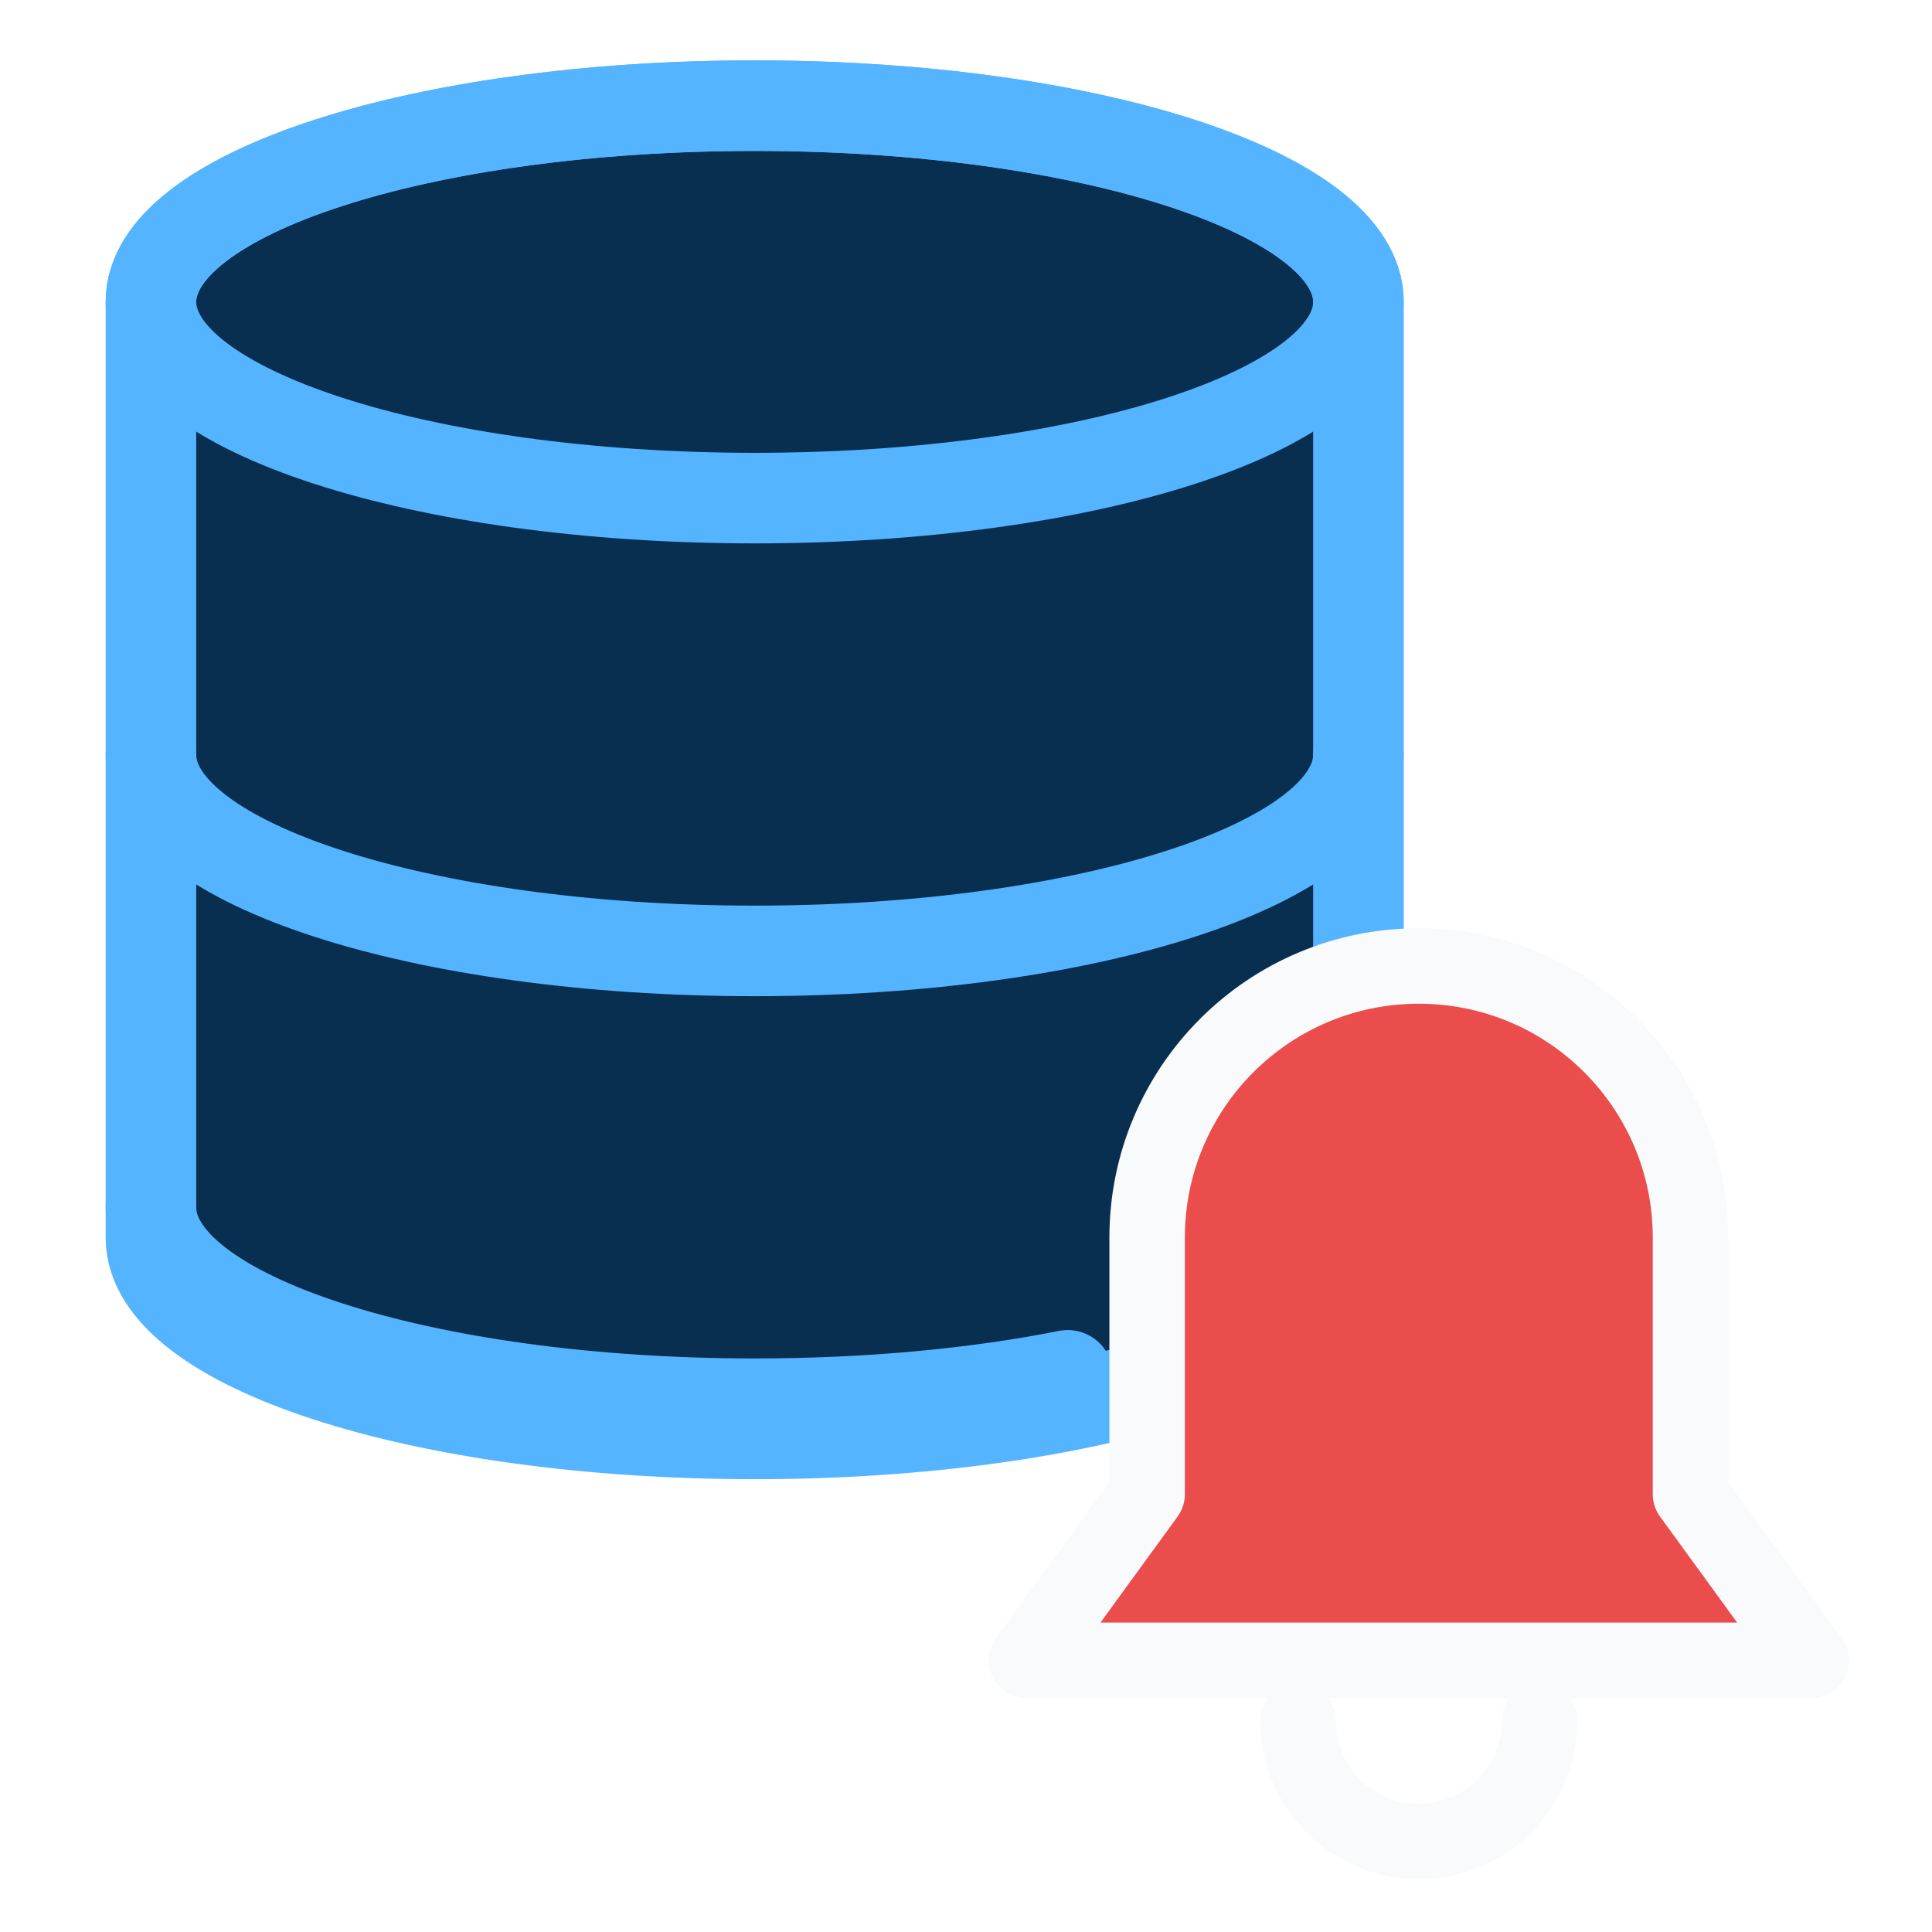
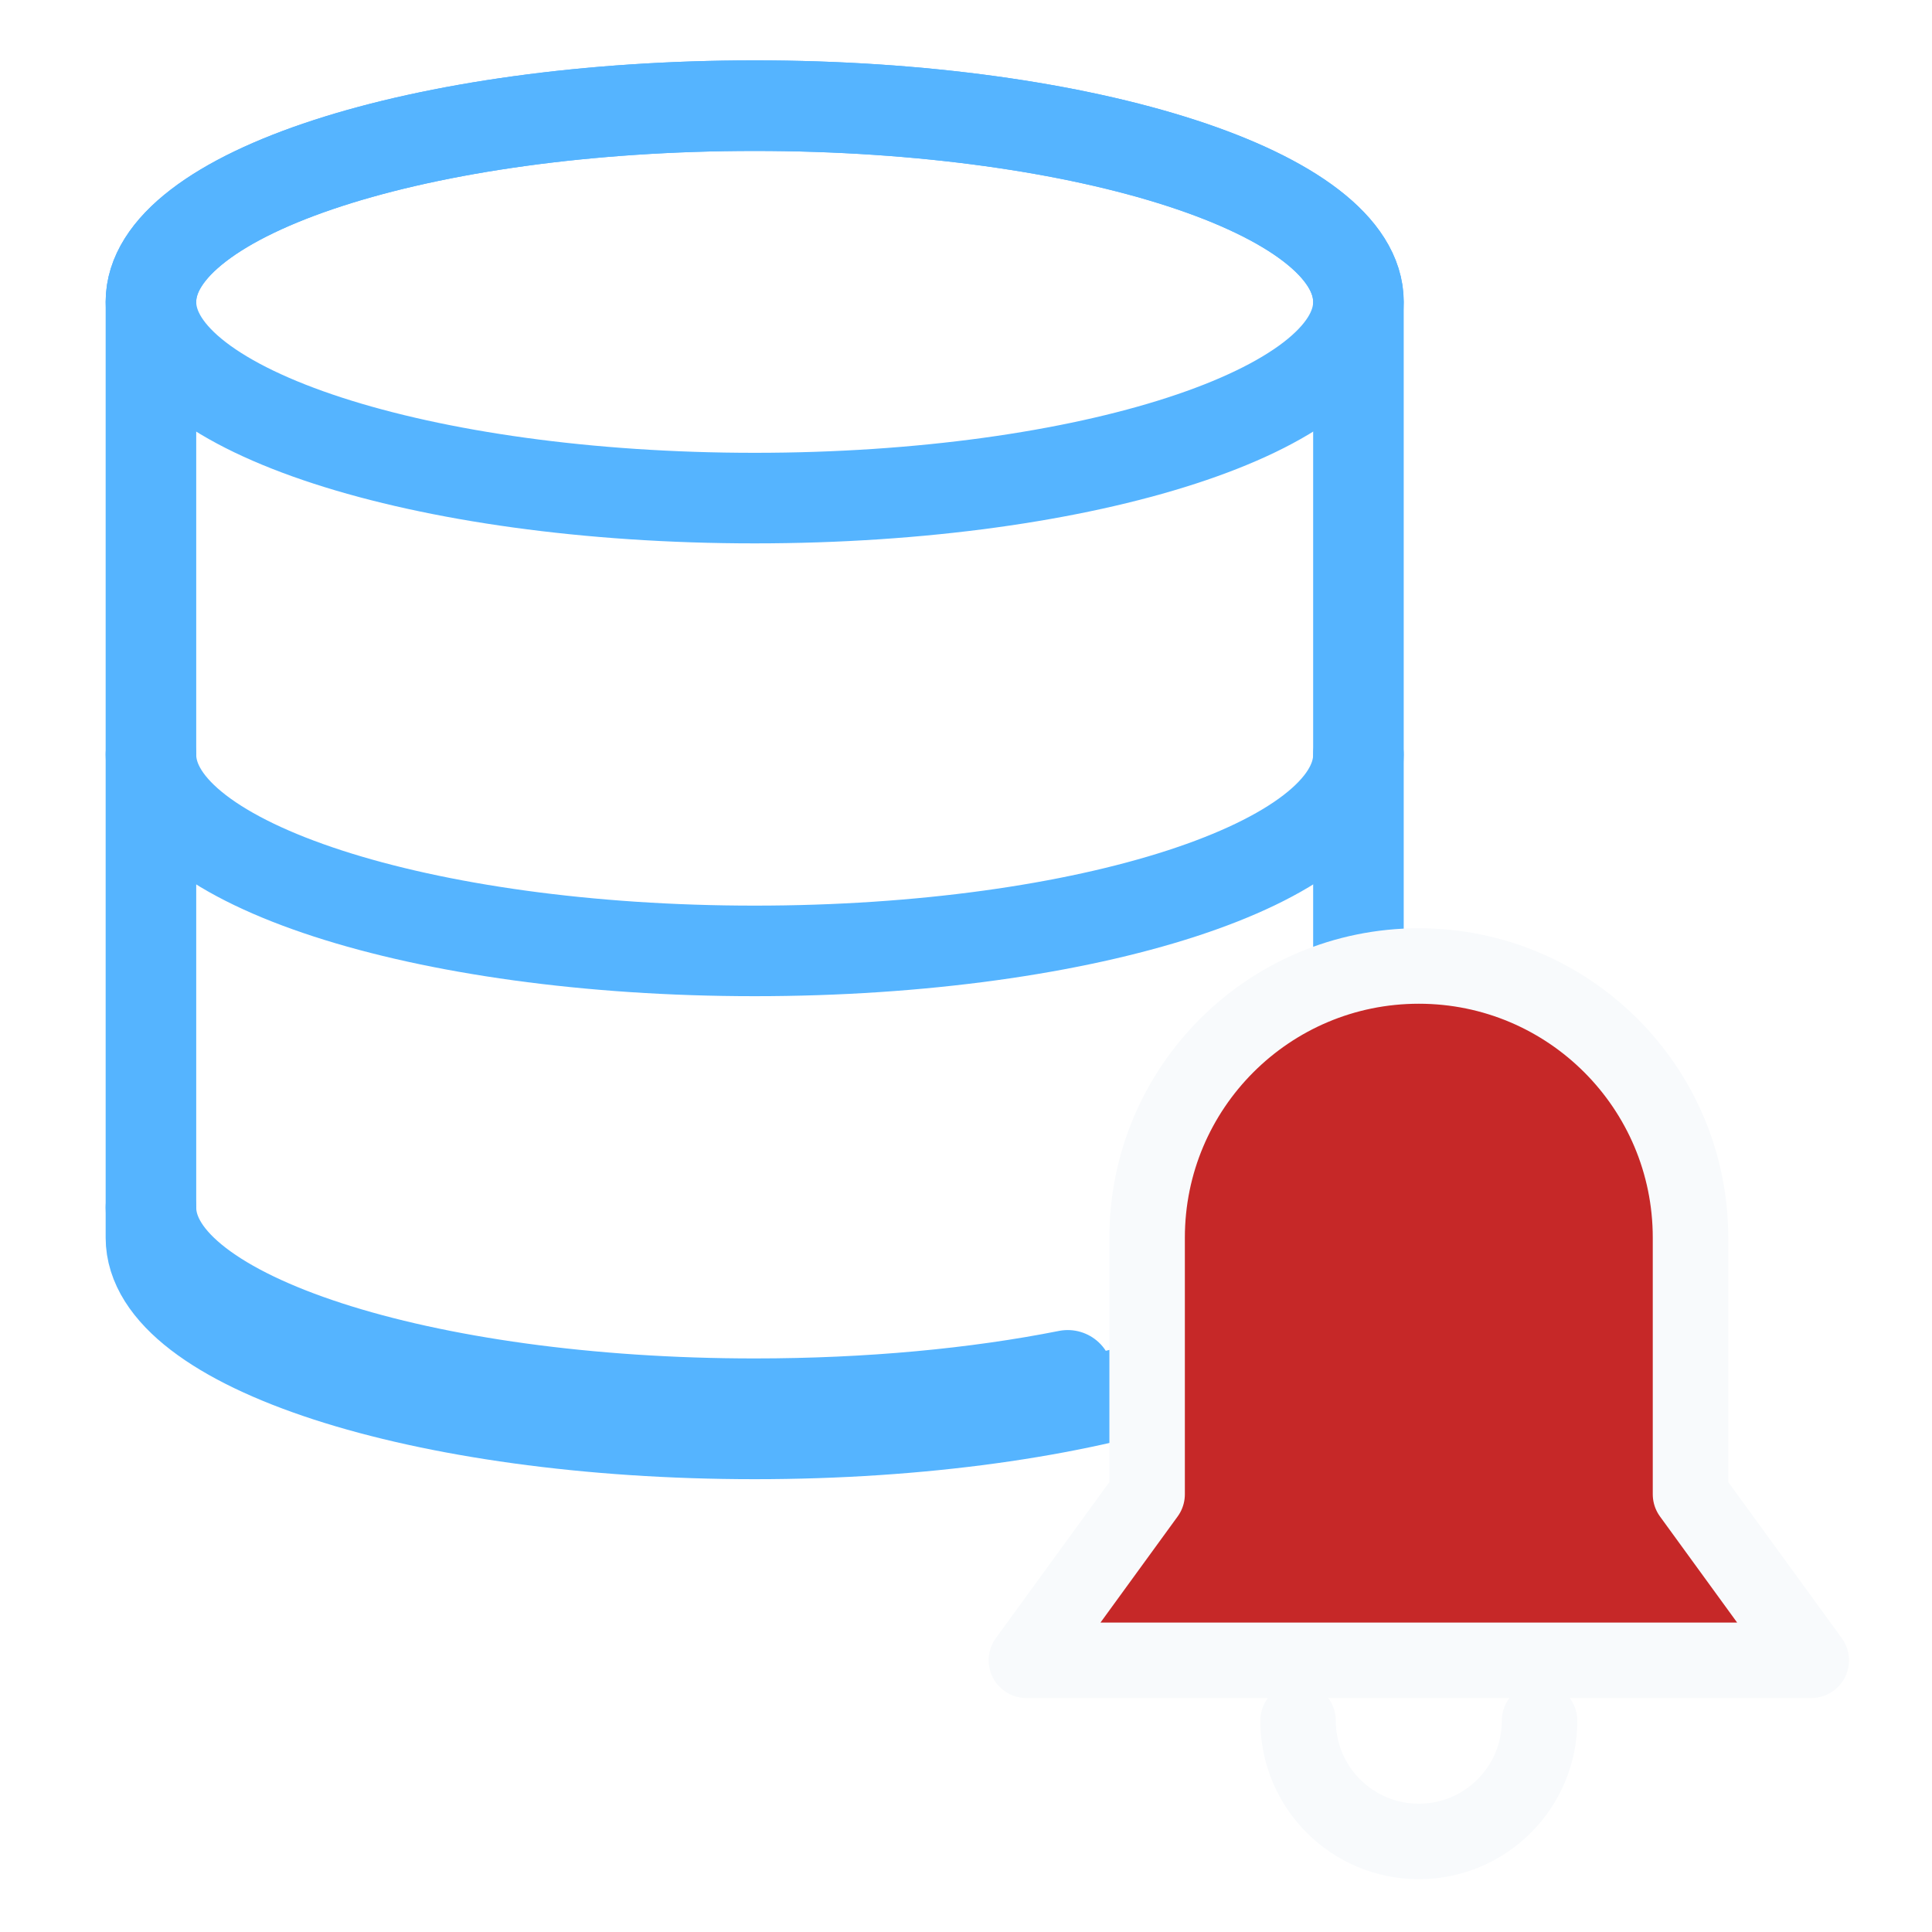
<svg xmlns="http://www.w3.org/2000/svg" viewBox="0 0 64 64">
-   <path d="M5 10c0-3.59 8.95-6.5 20-6.5S45 6.41 45 10v31c0 3.59-8.95 6.5-20 6.5S5 44.59 5 41Z" fill="#082F4F" stroke="#55B4FF" stroke-width="3" stroke-linejoin="round" />
+   <path d="M5 10c0-3.59 8.95-6.5 20-6.5S45 6.41 45 10v31c0 3.59-8.95 6.5-20 6.5S5 44.59 5 41Z" fill="none" stroke="#55B4FF" stroke-width="3" stroke-linejoin="round" />
  <g fill="none" stroke="#55B4FF" stroke-width="3" stroke-linecap="round" stroke-linejoin="round">
    <ellipse cx="25" cy="10" rx="20" ry="6.5" />
    <path d="M5 25c0 3.59 8.95 6.5 20 6.5S45 28.59 45 25" />
    <path d="M5 40c0 3.59 8.95 6.5 20 6.5 3.8 0 7.35-.34 10.37-.94" />
  </g>
-   <path d="M38 49.5V41a9 9 0 0 1 18 0v8.5l4 5.5H34Z" fill="#EB4C4C" stroke="#F8FAFC" stroke-width="2.5" stroke-linejoin="round" />
+   <path d="M38 49.5V41a9 9 0 0 1 18 0v8.5l4 5.5H34Z" fill="#C62828" stroke="#F8FAFC" stroke-width="2.5" stroke-linejoin="round" />
  <path d="M43 57a4 4 0 0 0 8 0" fill="none" stroke="#F8FAFC" stroke-width="2.5" stroke-linecap="round" />
</svg>
